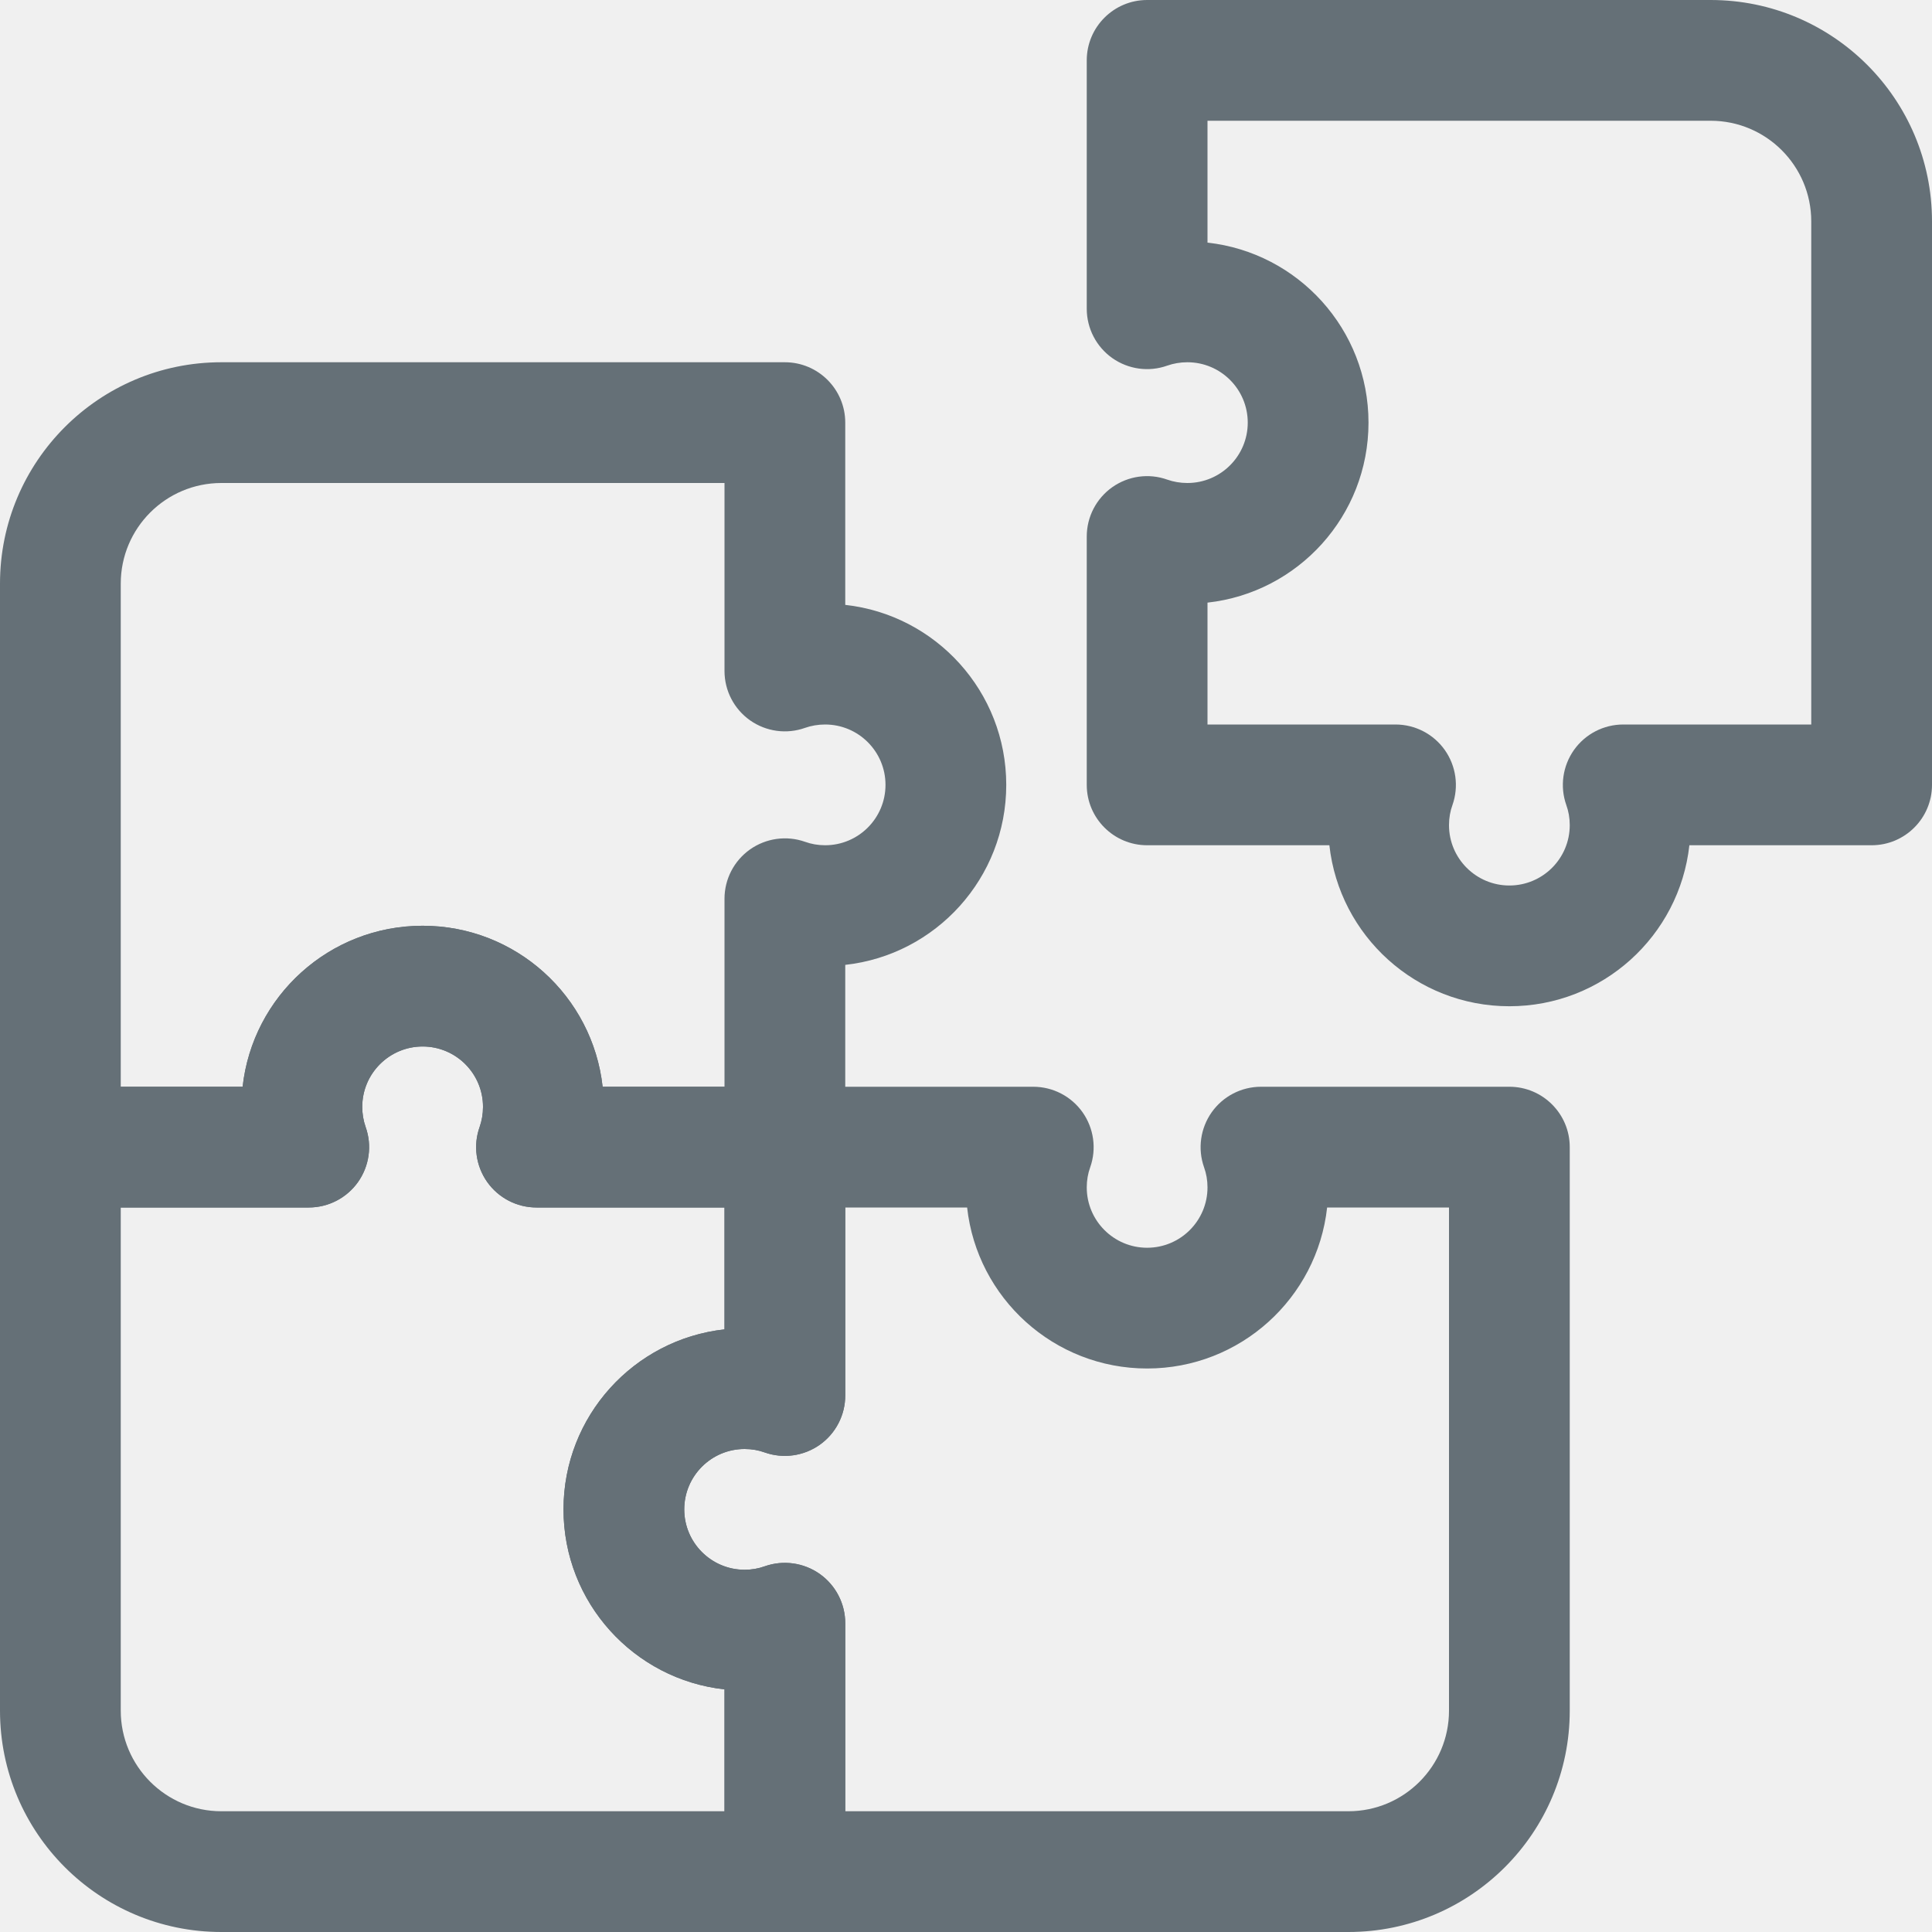
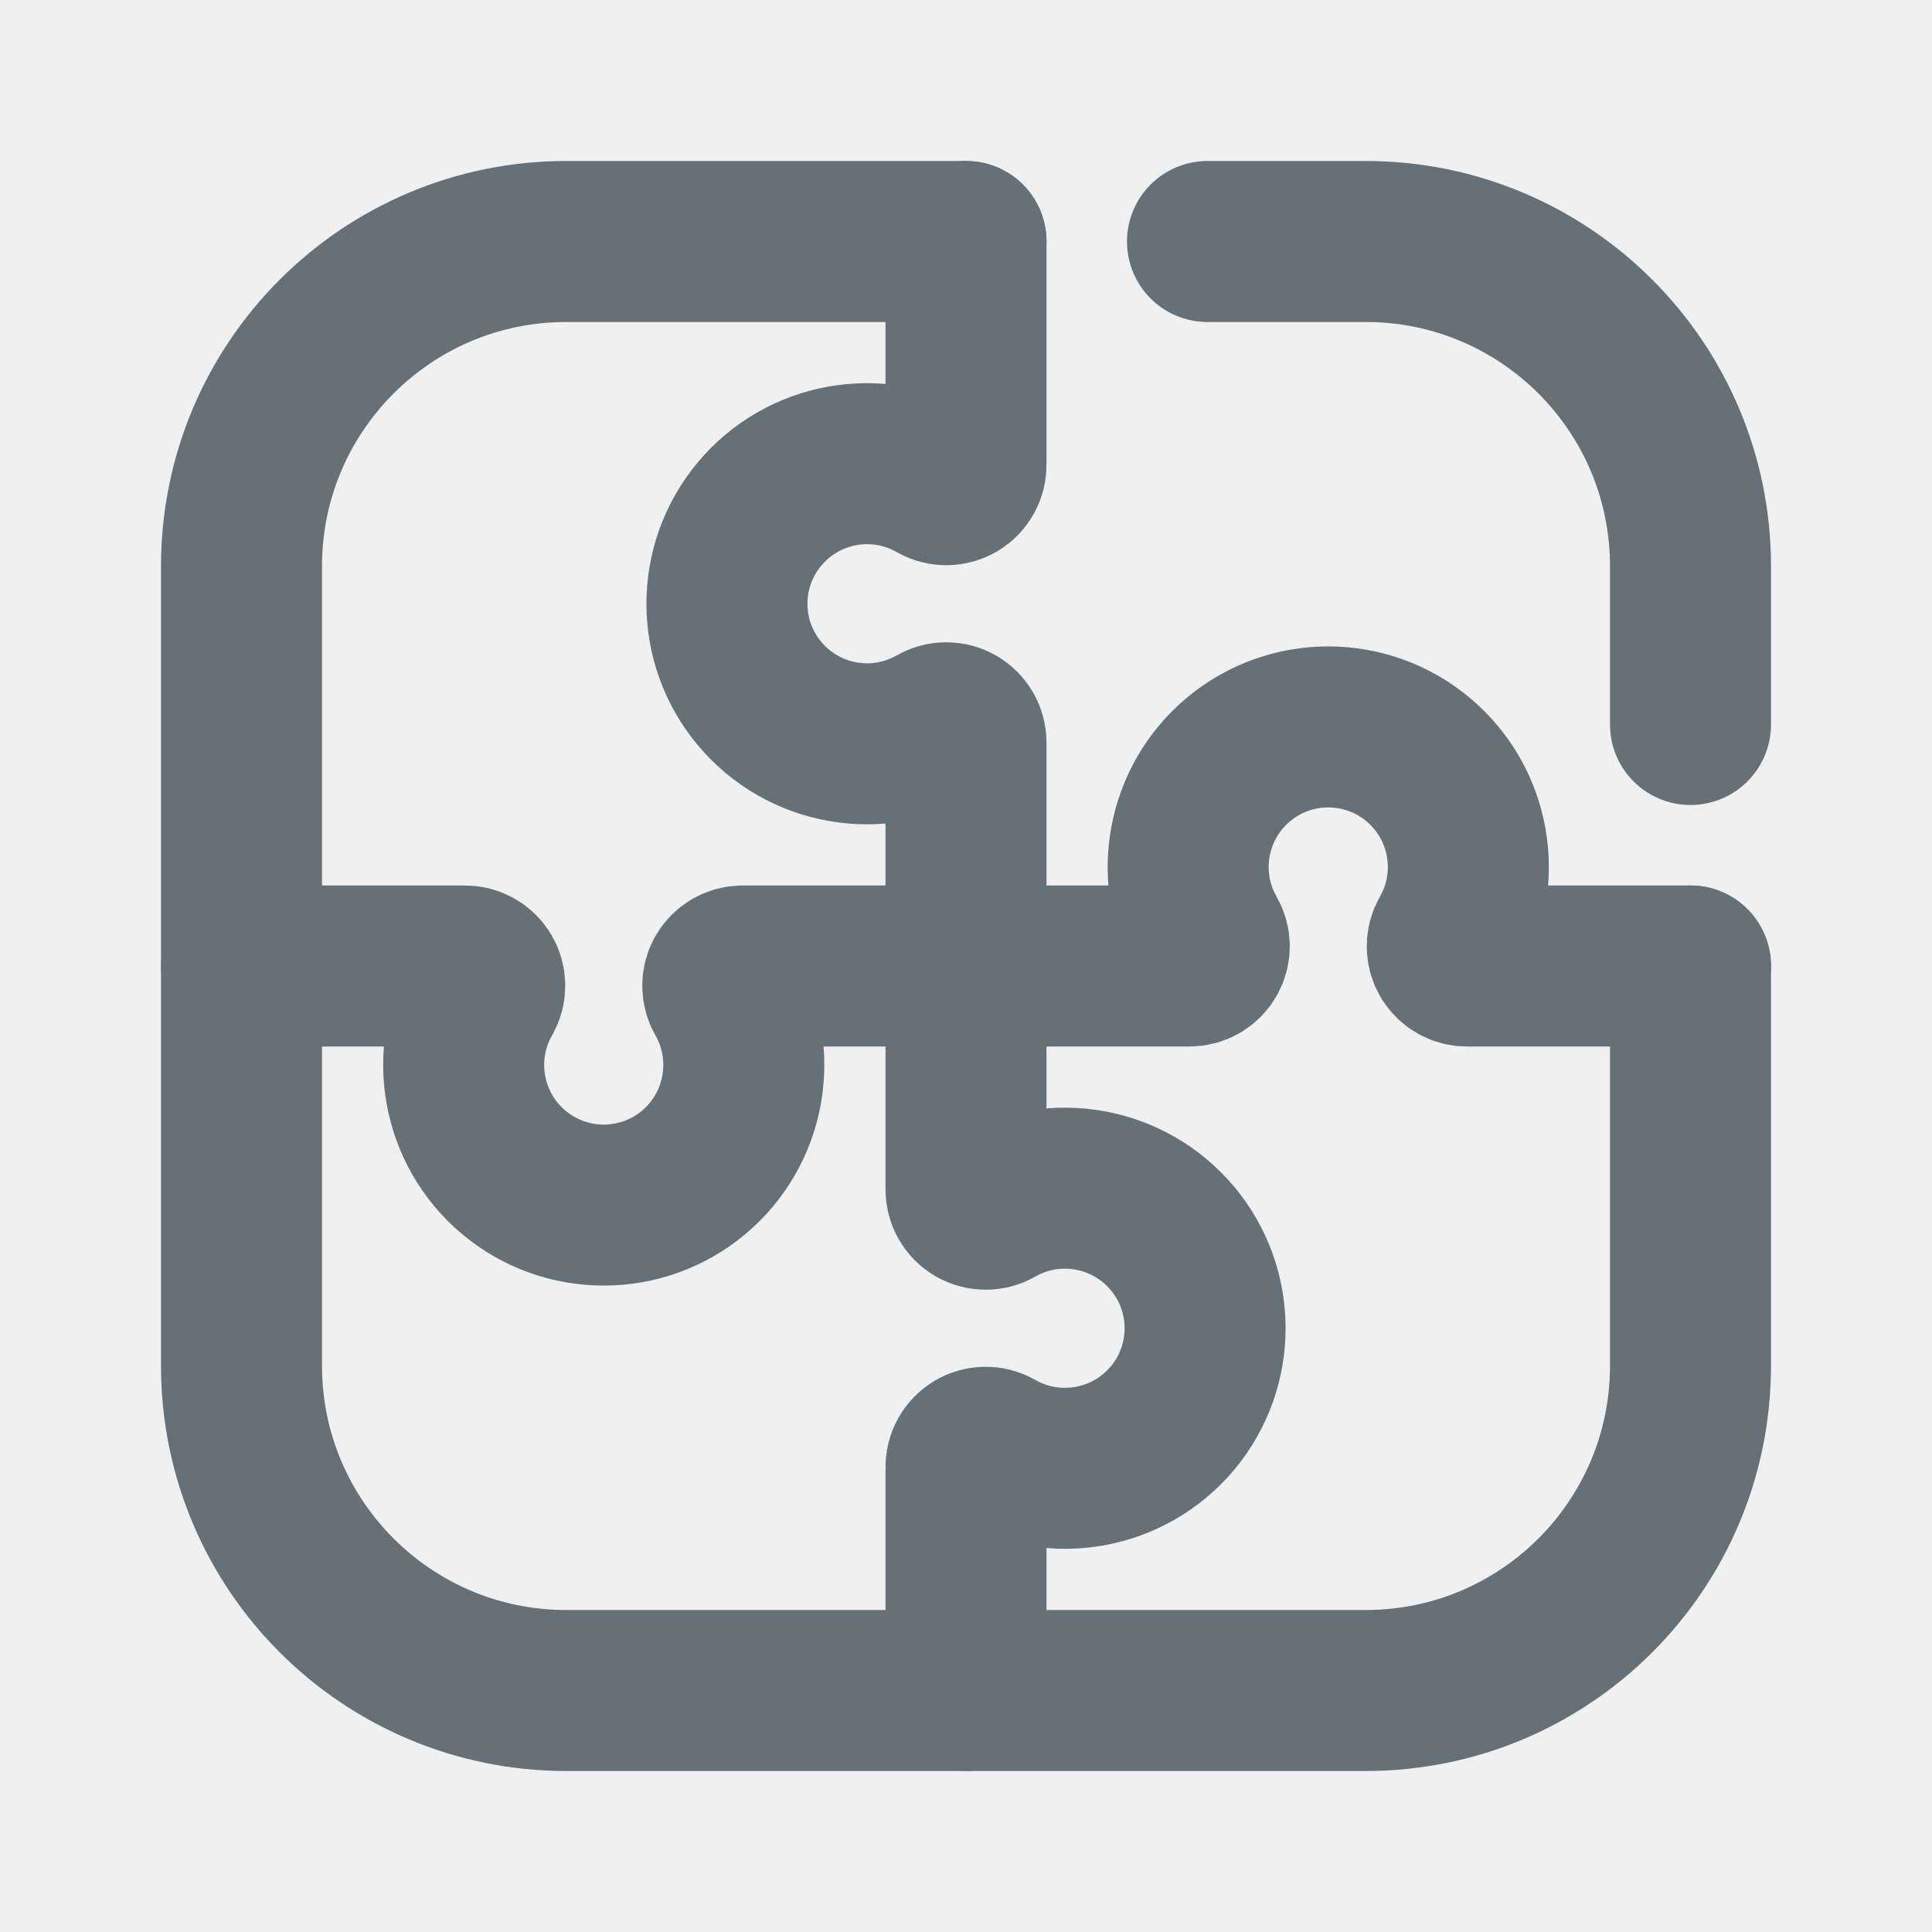
<svg xmlns="http://www.w3.org/2000/svg" width="24" height="24" viewBox="0 0 24 24" fill="none">
-   <g clip-path="url(#clip0_54065_15168)">
-     <path fill-rule="evenodd" clip-rule="evenodd" d="M5.25 13C4.836 13 4.5 13.336 4.5 13.75C4.5 13.839 4.515 13.923 4.542 14C4.624 14.23 4.588 14.484 4.448 14.683C4.307 14.882 4.079 15 3.835 15H1.5V21.25C1.5 21.94 2.06 22.5 2.75 22.5H9V20.986C7.875 20.862 7 19.908 7 18.75C7 17.592 7.875 16.638 9 16.514V15H6.665C6.421 15 6.193 14.882 6.052 14.683C5.912 14.484 5.876 14.23 5.958 14C5.985 13.923 6 13.839 6 13.75C6 13.336 5.664 13 5.25 13ZM3.014 13.5C3.138 12.375 4.092 11.5 5.25 11.5C6.408 11.5 7.362 12.375 7.486 13.5H9.75C10.164 13.5 10.5 13.836 10.5 14.25V17.335C10.5 17.579 10.382 17.807 10.183 17.948C9.984 18.088 9.73 18.124 9.5 18.043C9.423 18.015 9.339 18 9.25 18C8.836 18 8.5 18.336 8.5 18.75C8.5 19.164 8.836 19.5 9.25 19.5C9.339 19.5 9.423 19.485 9.5 19.457C9.73 19.376 9.984 19.412 10.183 19.552C10.382 19.693 10.5 19.921 10.5 20.165V23.25C10.5 23.664 10.164 24 9.75 24H2.75C1.231 24 0 22.769 0 21.25V14.25C0 13.836 0.336 13.5 0.75 13.5H3.014Z" fill="#657077" />
-     <path fill-rule="evenodd" clip-rule="evenodd" d="M18.75 11C19.164 11 19.5 10.664 19.5 10.25C19.5 10.161 19.485 10.077 19.457 10C19.376 9.77 19.412 9.516 19.552 9.317C19.693 9.118 19.921 9 20.165 9H22.5V2.75C22.5 2.06 21.94 1.5 21.25 1.5H15V3.014C16.125 3.138 17 4.092 17 5.25C17 6.408 16.125 7.362 15 7.486V9H17.335C17.579 9 17.807 9.118 17.948 9.317C18.088 9.516 18.124 9.77 18.043 10C18.015 10.077 18 10.161 18 10.25C18 10.664 18.336 11 18.75 11ZM20.986 10.5C20.862 11.625 19.908 12.5 18.75 12.5C17.592 12.5 16.638 11.625 16.514 10.5H14.25C13.836 10.5 13.5 10.164 13.5 9.75V6.665C13.5 6.421 13.618 6.193 13.817 6.052C14.016 5.912 14.27 5.876 14.5 5.958C14.577 5.985 14.661 6 14.75 6C15.164 6 15.5 5.664 15.5 5.25C15.5 4.836 15.164 4.5 14.75 4.5C14.661 4.5 14.577 4.515 14.5 4.542C14.27 4.624 14.016 4.588 13.817 4.448C13.618 4.307 13.5 4.079 13.5 3.835V0.75C13.5 0.336 13.836 0 14.25 0H21.25C22.769 0 24 1.231 24 2.75V9.75C24 10.164 23.664 10.5 23.25 10.5H20.986Z" fill="#657077" />
-     <path fill-rule="evenodd" clip-rule="evenodd" d="M11 9.75C11 9.336 10.664 9 10.25 9C10.161 9 10.077 9.015 10 9.042C9.77 9.124 9.516 9.088 9.317 8.948C9.118 8.807 9 8.579 9 8.335V6L2.75 6C2.06 6 1.5 6.56 1.5 7.25V13.5H3.014C3.138 12.375 4.092 11.5 5.25 11.5C6.408 11.5 7.362 12.375 7.486 13.5H9V11.165C9 10.921 9.118 10.693 9.317 10.552C9.516 10.412 9.77 10.376 10 10.457C10.077 10.485 10.161 10.5 10.25 10.5C10.664 10.5 11 10.164 11 9.75ZM10.5 7.514C11.625 7.638 12.5 8.592 12.5 9.75C12.5 10.908 11.625 11.862 10.5 11.986V14.25C10.5 14.664 10.164 15 9.75 15H6.665C6.421 15 6.193 14.882 6.052 14.683C5.912 14.484 5.876 14.23 5.958 14C5.985 13.923 6 13.839 6 13.75C6 13.336 5.664 13 5.25 13C4.836 13 4.5 13.336 4.5 13.75C4.5 13.839 4.515 13.923 4.542 14C4.624 14.23 4.588 14.484 4.448 14.683C4.307 14.882 4.079 15 3.835 15H0.75C0.336 15 0 14.664 0 14.25V7.25C0 5.731 1.231 4.5 2.75 4.5L9.75 4.5C10.164 4.5 10.5 4.836 10.5 5.25V7.514Z" fill="#657077" />
-     <path fill-rule="evenodd" clip-rule="evenodd" d="M8.5 18.75C8.5 19.164 8.836 19.5 9.25 19.5C9.339 19.5 9.423 19.485 9.5 19.457C9.73 19.376 9.984 19.412 10.183 19.552C10.382 19.693 10.5 19.921 10.5 20.165V22.5H16.75C17.44 22.5 18 21.94 18 21.25V15H16.486C16.362 16.125 15.408 17 14.25 17C13.092 17 12.138 16.125 12.014 15H10.5V17.335C10.5 17.579 10.382 17.807 10.183 17.948C9.984 18.088 9.73 18.124 9.5 18.043C9.423 18.015 9.339 18 9.25 18C8.836 18 8.5 18.336 8.5 18.75ZM9 20.986C7.875 20.862 7 19.908 7 18.75C7 17.592 7.875 16.638 9 16.514V14.25C9 13.836 9.336 13.5 9.75 13.5H12.835C13.079 13.5 13.307 13.618 13.448 13.817C13.588 14.016 13.624 14.27 13.543 14.5C13.515 14.577 13.5 14.661 13.5 14.75C13.5 15.164 13.836 15.5 14.25 15.5C14.664 15.5 15 15.164 15 14.75C15 14.661 14.985 14.577 14.957 14.5C14.876 14.27 14.912 14.016 15.052 13.817C15.193 13.618 15.421 13.5 15.665 13.5H18.75C19.164 13.5 19.5 13.836 19.5 14.25V21.25C19.5 22.769 18.269 24 16.75 24H9.75C9.336 24 9 23.664 9 23.25V20.986Z" fill="#657077" />
+   <g clip-path="url(#clip0_2823_15986)">
+     <path d="M12 3V5.773C12.001 5.861 11.955 5.943 11.879 5.988C11.803 6.032 11.71 6.033 11.633 5.989C10.902 5.571 9.976 5.738 9.436 6.384C8.895 7.03 8.895 7.97 9.436 8.616C9.976 9.262 10.902 9.429 11.633 9.011C11.71 8.967 11.803 8.968 11.879 9.012C11.955 9.057 12.001 9.139 12 9.227V12H14.773C14.861 12.001 14.943 11.955 14.988 11.879C15.033 11.803 15.033 11.709 14.989 11.633C14.571 10.902 14.738 9.976 15.384 9.435C16.03 8.895 16.97 8.895 17.616 9.435C18.263 9.976 18.429 10.902 18.011 11.633C17.967 11.709 17.968 11.803 18.012 11.879C18.057 11.955 18.139 12.001 18.227 12H21" stroke="#657077" stroke-width="2" stroke-linecap="round" stroke-linejoin="round" />
+     <path d="M12 21V18.227C11.999 18.139 12.045 18.057 12.121 18.012C12.197 17.968 12.291 17.967 12.367 18.011C13.098 18.429 14.024 18.262 14.565 17.616C15.105 16.97 15.105 16.03 14.565 15.384C14.024 14.738 13.098 14.571 12.367 14.989C12.291 15.033 12.197 15.032 12.121 14.988C12.045 14.943 11.999 14.861 12 14.773V12H9.227C9.139 11.999 9.057 12.045 9.012 12.121C8.968 12.197 8.967 12.291 9.011 12.367C9.429 13.098 9.262 14.024 8.616 14.565C7.97 15.105 7.03 15.105 6.384 14.565C5.738 14.024 5.571 13.098 5.989 12.367C6.033 12.291 6.032 12.197 5.988 12.121C5.943 12.045 5.861 11.999 5.773 12H3" stroke="#657077" stroke-width="2" stroke-linecap="round" stroke-linejoin="round" />
+     <path d="M12 3H7.034C4.806 3 3 4.806 3 7.034V16.966C3 19.194 4.806 21 7.034 21H16.966C19.194 21 21 19.194 21 16.966V12" stroke="#657077" stroke-width="2" stroke-linecap="round" stroke-linejoin="round" />
+     <path d="M21 9V7.034C21 4.806 19.194 3 16.966 3H15" stroke="#657077" stroke-width="2" stroke-linecap="round" stroke-linejoin="round" />
  </g>
  <defs>
-     <clipPath id="clip0_54065_15168">
+     <clipPath id="clip0_2823_15986">
      <rect width="24" height="24" fill="white" />
    </clipPath>
  </defs>
</svg>
